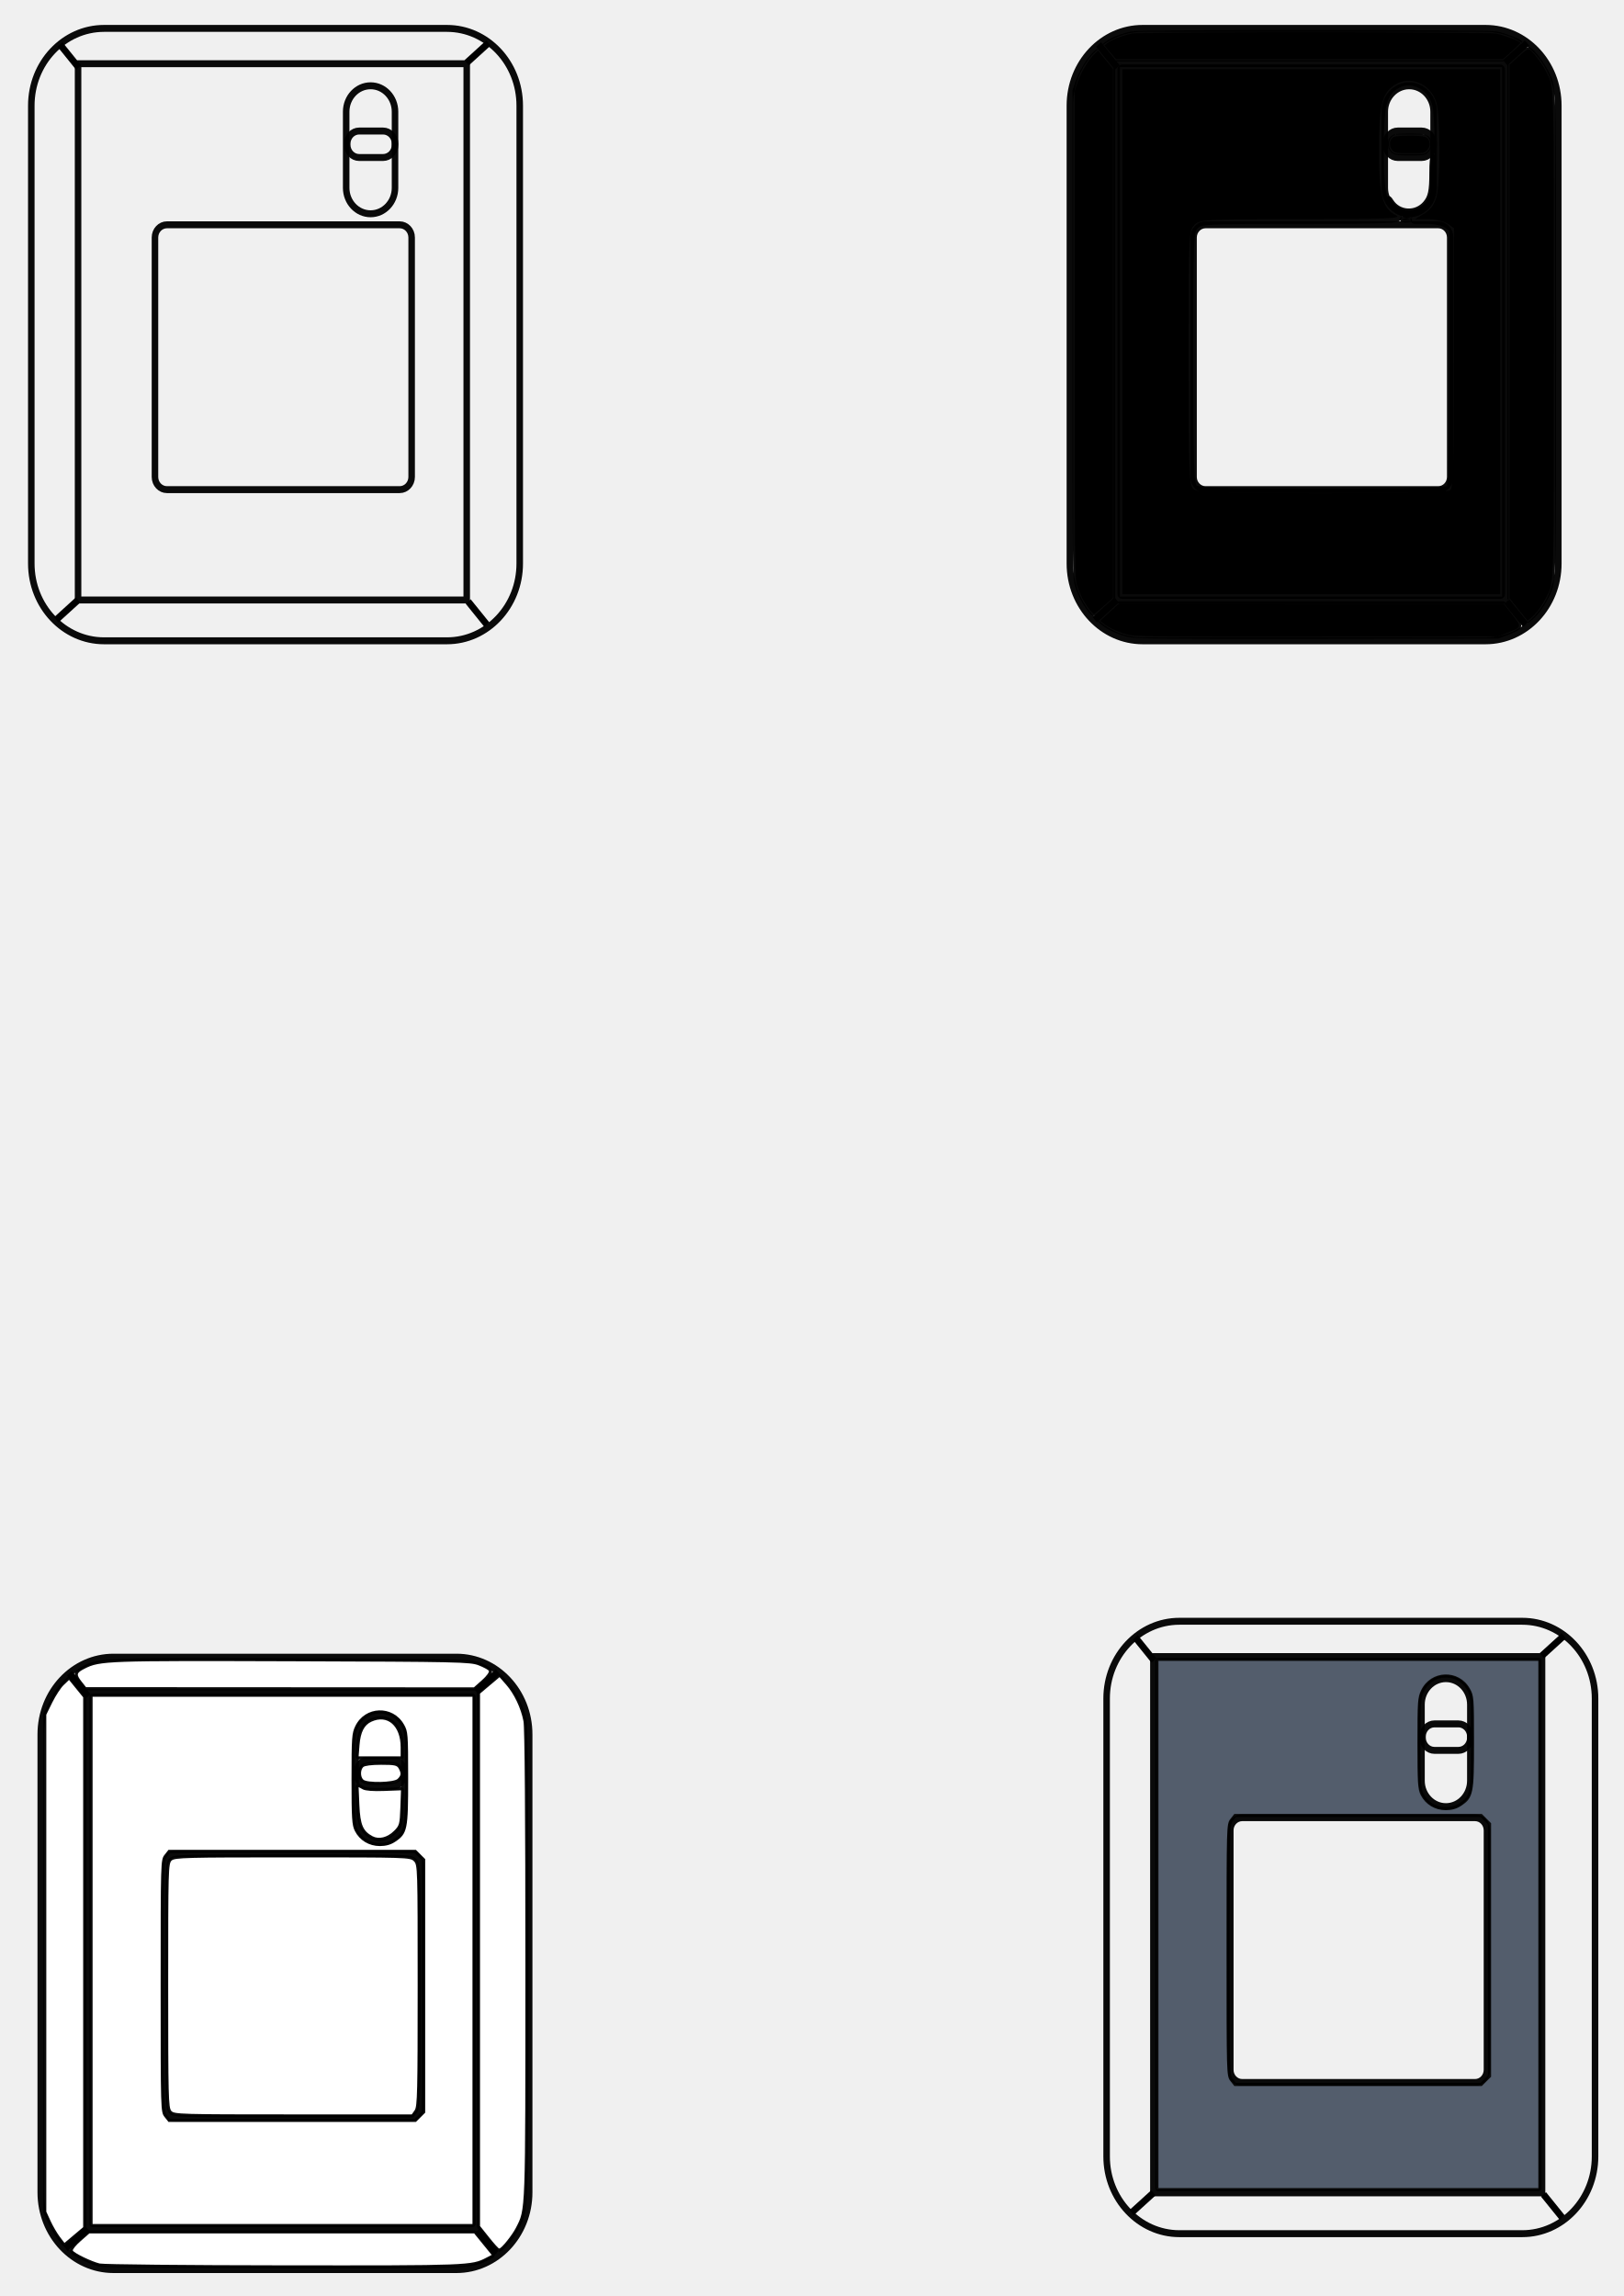
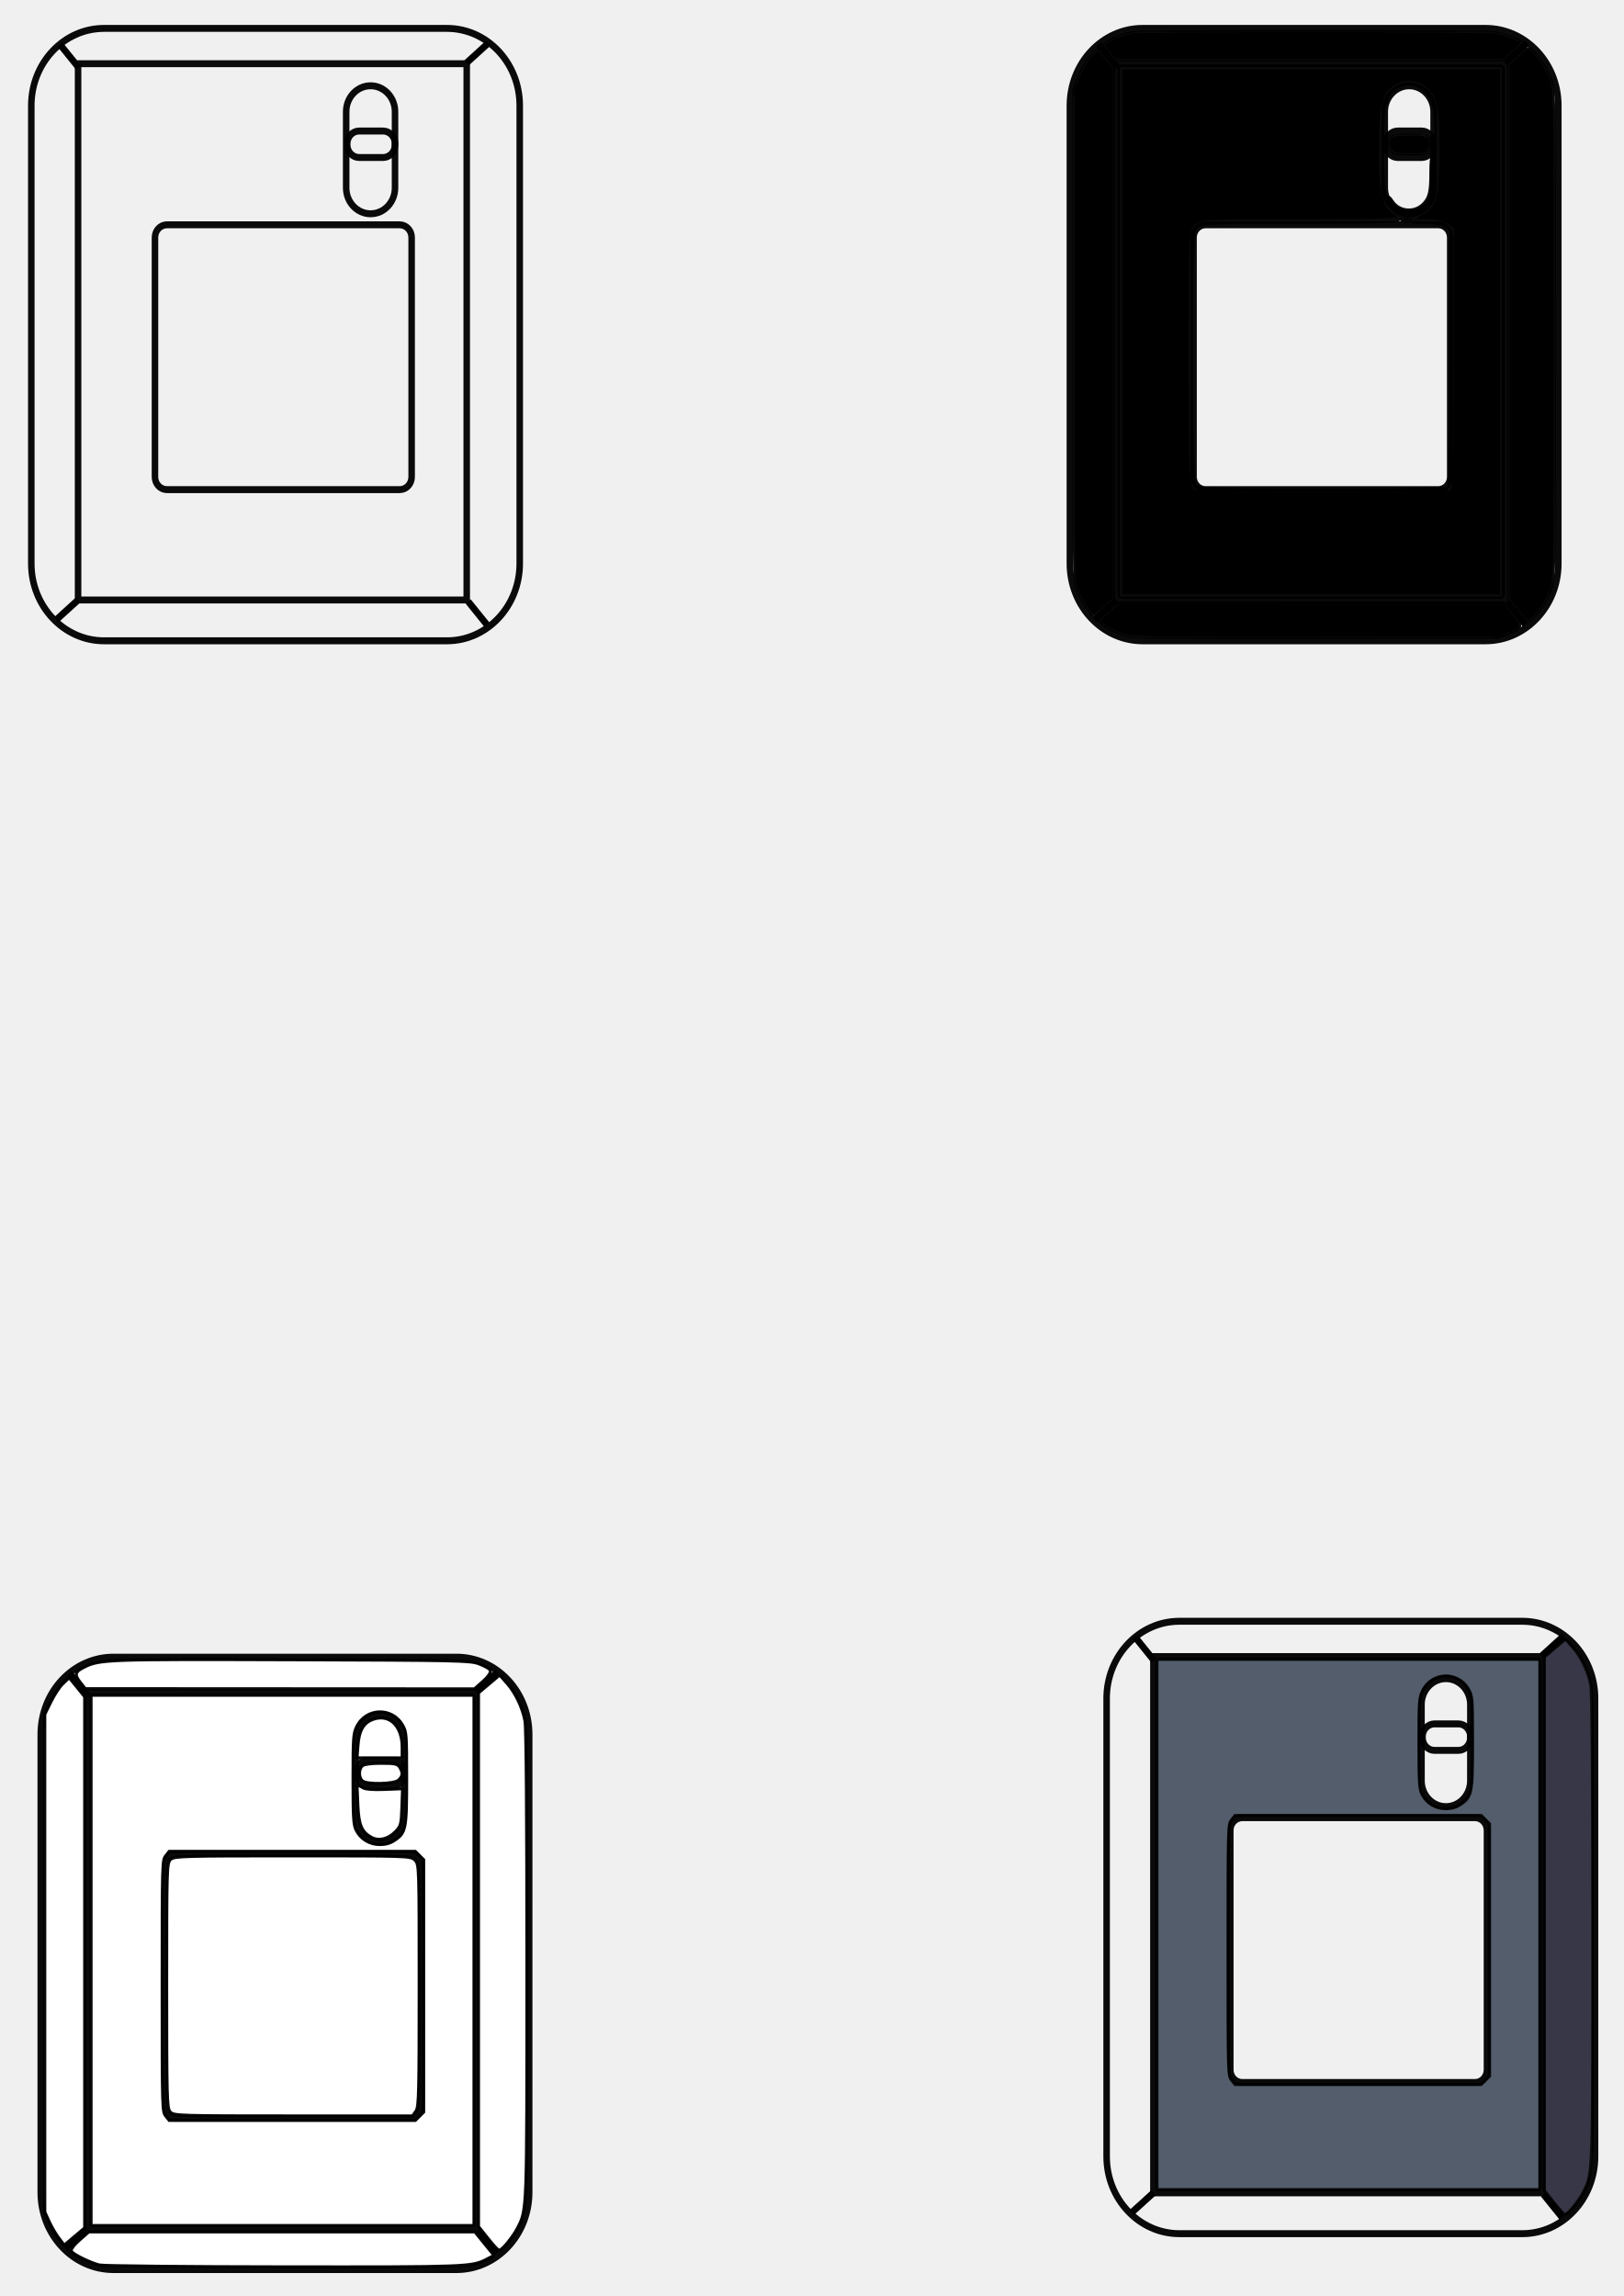
<svg xmlns="http://www.w3.org/2000/svg" width="210mm" height="297mm" viewBox="0 0 210 297" version="1.1" id="svg5">
  <defs id="defs2">
    </defs>
  <g id="layer1">
    <path style="fill:#000000;stroke:#000000;stroke-width:5.128;stroke-linecap:round;stroke-linejoin:round;stroke-miterlimit:4;stroke-dasharray:none;stroke-opacity:0.955;paint-order:stroke markers fill" d="" id="path1507" transform="scale(0.2645833)" />
    <path style="fill:#000000;stroke:#000000;stroke-width:5.128;stroke-linecap:round;stroke-linejoin:round;stroke-miterlimit:4;stroke-dasharray:none;stroke-opacity:0.955;paint-order:stroke markers fill" d="" id="path1622" transform="scale(0.2645833)" />
    <path style="fill:#000000;stroke:#000000;stroke-width:5.128;stroke-linecap:round;stroke-linejoin:round;stroke-miterlimit:4;stroke-dasharray:none;stroke-opacity:0.955;paint-order:stroke markers fill" d="" id="path1973" transform="scale(0.2645833)" />
    <path style="fill:#ffffff;stroke:#000000;stroke-width:3.395;stroke-linecap:round;stroke-linejoin:round;stroke-opacity:0.955;paint-order:stroke markers fill" d="" id="path1530" transform="scale(0.2645833)" />
    <path style="fill:#ffffff;stroke:#000000;stroke-width:1.369;stroke-linecap:round;stroke-linejoin:round;stroke-opacity:0.955;paint-order:stroke markers fill" d="" id="path1047" transform="scale(0.2645833)" />
    <path style="fill:#ffffff;stroke:#000000;stroke-width:1.369;stroke-linecap:round;stroke-linejoin:round;stroke-opacity:0.955;paint-order:stroke markers fill" d="" id="path1086" transform="scale(0.2645833)" />
    <g id="g1529" transform="matrix(0.3602102,0,0,0.3825382,-0.5210766,-12.88348)" style="stroke-width:2.346;stroke-miterlimit:4;stroke-dasharray:none">
      <rect style="fill:none;stroke:#000000;stroke-width:2.346;stroke-linecap:round;stroke-linejoin:round;stroke-miterlimit:4;stroke-dasharray:none;stroke-opacity:0.955;paint-order:stroke markers fill" id="rect1273" width="139.548" height="181.338" x="29.477" y="55.222" />
      <rect style="fill:none;stroke:#000000;stroke-width:2.346;stroke-linecap:round;stroke-linejoin:round;stroke-miterlimit:4;stroke-dasharray:none;stroke-opacity:0.955;paint-order:stroke markers fill" id="rect1275" width="175.368" height="207.083" x="12.686" y="43.282" ry="26.119" />
      <path style="fill:none;stroke:#000000;stroke-width:2.346;stroke-linecap:butt;stroke-linejoin:miter;stroke-miterlimit:4;stroke-dasharray:none;stroke-opacity:1" d="m 29.477,236.56 -7.836,6.716" id="path1310" />
      <path style="fill:none;stroke:#000000;stroke-width:2.346;stroke-linecap:butt;stroke-linejoin:miter;stroke-miterlimit:4;stroke-dasharray:none;stroke-opacity:1" d="m 176.27,244.925 -6.716,-7.836" id="path1314" />
      <path style="fill:none;stroke:#000000;stroke-width:2.346;stroke-linecap:butt;stroke-linejoin:miter;stroke-miterlimit:4;stroke-dasharray:none;stroke-opacity:1" d="m 176.83,48.206 -7.836,6.716" id="path1400" />
      <path style="fill:none;stroke:#000000;stroke-width:2.346;stroke-linecap:butt;stroke-linejoin:miter;stroke-miterlimit:4;stroke-dasharray:none;stroke-opacity:1" d="m 22.974,48.705 6.716,7.835" id="path1406" />
      <rect style="fill:none;stroke:#000000;stroke-width:2.346;stroke-linecap:round;stroke-linejoin:round;stroke-miterlimit:4;stroke-dasharray:none;stroke-opacity:0.955;paint-order:stroke markers fill" id="rect1434" width="17.537" height="43.282" x="125.742" y="62.685" ry="8.768" />
      <rect style="fill:none;stroke:#000000;stroke-width:2.346;stroke-linecap:round;stroke-linejoin:round;stroke-miterlimit:4;stroke-dasharray:none;stroke-opacity:0.955;paint-order:stroke markers fill" id="rect1436" width="17.164" height="8.955" x="126.116" y="77.983" ry="4.291" />
      <rect style="fill:none;stroke:#000000;stroke-width:2.346;stroke-linecap:round;stroke-linejoin:round;stroke-miterlimit:4;stroke-dasharray:none;stroke-opacity:0.955;paint-order:stroke markers fill" id="rect1438" width="92.161" height="89.549" x="57.088" y="109.698" ry="4.291" />
    </g>
    <g id="g2273">
      <g id="g1573" transform="matrix(0.3602102,0,0,0.3825382,133.8032,-12.88348)" style="stroke-width:2.346;stroke-miterlimit:4;stroke-dasharray:none">
        <rect style="fill:none;stroke:#000000;stroke-width:2.346;stroke-linecap:round;stroke-linejoin:round;stroke-miterlimit:4;stroke-dasharray:none;stroke-opacity:0.955;paint-order:stroke markers fill" id="rect1555" width="139.548" height="181.338" x="29.477" y="55.222" />
        <rect style="fill:none;stroke:#000000;stroke-width:2.346;stroke-linecap:round;stroke-linejoin:round;stroke-miterlimit:4;stroke-dasharray:none;stroke-opacity:0.955;paint-order:stroke markers fill" id="rect1557" width="175.368" height="207.083" x="12.686" y="43.282" ry="26.119" />
        <path style="fill:none;stroke:#000000;stroke-width:2.346;stroke-linecap:butt;stroke-linejoin:miter;stroke-miterlimit:4;stroke-dasharray:none;stroke-opacity:1" d="m 29.477,236.56 -7.836,6.716" id="path1559" />
        <path style="fill:none;stroke:#000000;stroke-width:2.346;stroke-linecap:butt;stroke-linejoin:miter;stroke-miterlimit:4;stroke-dasharray:none;stroke-opacity:1" d="m 176.27,244.925 -6.716,-7.836" id="path1561" />
        <path style="fill:none;stroke:#000000;stroke-width:2.346;stroke-linecap:butt;stroke-linejoin:miter;stroke-miterlimit:4;stroke-dasharray:none;stroke-opacity:1" d="m 176.83,48.206 -7.836,6.716" id="path1563" />
        <path style="fill:none;stroke:#000000;stroke-width:2.346;stroke-linecap:butt;stroke-linejoin:miter;stroke-miterlimit:4;stroke-dasharray:none;stroke-opacity:1" d="m 22.974,48.705 6.716,7.835" id="path1565" />
        <rect style="fill:none;stroke:#000000;stroke-width:2.346;stroke-linecap:round;stroke-linejoin:round;stroke-miterlimit:4;stroke-dasharray:none;stroke-opacity:0.955;paint-order:stroke markers fill" id="rect1567" width="17.537" height="43.282" x="125.742" y="62.685" ry="8.768" />
        <rect style="fill:none;stroke:#000000;stroke-width:2.346;stroke-linecap:round;stroke-linejoin:round;stroke-miterlimit:4;stroke-dasharray:none;stroke-opacity:0.955;paint-order:stroke markers fill" id="rect1569" width="17.164" height="8.955" x="126.116" y="77.983" ry="4.291" />
        <rect style="fill:none;stroke:#000000;stroke-width:2.346;stroke-linecap:round;stroke-linejoin:round;stroke-miterlimit:4;stroke-dasharray:none;stroke-opacity:0.955;paint-order:stroke markers fill" id="rect1571" width="92.161" height="89.549" x="57.088" y="109.698" ry="4.291" />
      </g>
      <path style="fill:#000000;stroke:#000000;stroke-width:4.642;stroke-linecap:round;stroke-linejoin:round;stroke-miterlimit:4;stroke-dasharray:none;stroke-opacity:0.955;paint-order:stroke markers fill" d="M 548.579,162.176 V 33.845 h 92.37 92.37 V 162.176 290.507 h -92.37 -92.37 z m 160.484,77.281 c 1.266,-1.266 1.692,-17.594 1.692,-64.791 v -63.098 l -3.134,-2.195 c -1.724,-1.207 -6.007,-2.198 -9.519,-2.201 l -6.385,-0.005 4.497,-2.742 c 3.022,-1.842 4.985,-4.501 5.986,-8.104 1.909,-6.875 1.936,-39.008 0.038,-45.842 -2.676,-9.635 -13.293,-14.044 -20.932,-8.694 -5.863,4.107 -7.216,10.081 -7.214,31.853 0.002,22.165 1.646,28.331 8.459,31.735 2.887,1.442 -5.482,1.765 -46.185,1.782 -47.816,0.02 -49.818,0.128 -52.531,2.841 -2.735,2.735 -2.82,4.701 -2.82,64.77 0,54.437 0.269,62.218 2.216,64.165 1.946,1.946 9.638,2.216 63.178,2.216 45.535,0 61.39,-0.428 62.654,-1.692 z" id="path1704" transform="scale(0.2645833)" />
      <path style="fill:#000000;stroke:#000000;stroke-width:2.163;stroke-linecap:round;stroke-linejoin:round;stroke-miterlimit:4;stroke-dasharray:none;stroke-opacity:0.955;paint-order:stroke markers fill" d="m 682.527,102.298 c -2.13,-1.966 -3.773,-4.045 -3.767,-4.763 0.009,-0.987 0.324,-0.786 1.397,0.89 3.69,5.763 12.012,6.198 16.502,0.861 2.483,-2.95 3.108,-5.893 3.112,-14.65 0.002,-5.095 0.259,-7.84 0.762,-8.151 0.568,-0.351 0.643,1.668 0.298,8.01 -0.52,9.575 -1.118,12.473 -3.094,14.985 -1.827,2.322 -8.124,6.307 -9.967,6.307 -0.858,-1.4e-4 -3.033,-1.448 -5.244,-3.489 z" id="path1782" transform="scale(0.2645833)" />
      <path style="fill:#000000;stroke:#000000;stroke-width:2.163;stroke-linecap:round;stroke-linejoin:round;stroke-miterlimit:4;stroke-dasharray:none;stroke-opacity:0.955;paint-order:stroke markers fill" d="m 685.319,107.215 c 0,-0.299 0.887,-0.413 1.971,-0.254 2.534,0.372 2.534,0.797 0,0.797 -1.084,0 -1.971,-0.244 -1.971,-0.543 z" id="path1821" transform="scale(0.2645833)" />
      <path style="fill:#000000;stroke:#000000;stroke-width:2.163;stroke-linecap:round;stroke-linejoin:round;stroke-miterlimit:4;stroke-dasharray:none;stroke-opacity:0.955;paint-order:stroke markers fill" d="m 680.72,73.591 c -1.642,-1.642 -1.698,-4.706 -0.113,-6.14 0.965,-0.873 2.625,-1.087 8.416,-1.087 7.768,0 9.077,0.444 9.767,3.314 0.279,1.162 -0.025,2.213 -0.997,3.45 -1.368,1.739 -1.557,1.778 -8.579,1.778 -6.304,0 -7.34,-0.16 -8.494,-1.314 z" id="path1938" transform="scale(0.2645833)" />
      <path style="fill:#000000;stroke:#000000;stroke-width:2.163;stroke-linecap:round;stroke-linejoin:round;stroke-miterlimit:4;stroke-dasharray:none;stroke-opacity:0.955;paint-order:stroke markers fill" d="m 551.974,310.434 c -4.452,-0.973 -9.761,-3.333 -12.523,-5.568 l -1.643,-1.329 4.599,-4.24 4.599,-4.24 93.96,0.019 93.96,0.019 4.182,5.286 c 4.885,6.175 4.879,6.199 -2.282,8.981 l -4.528,1.759 -88.047,0.119 c -73.573,0.1 -88.742,-0.033 -92.279,-0.806 z" id="path2019" transform="scale(0.2645833)" />
      <path style="fill:#000000;stroke:#000000;stroke-width:2.163;stroke-linecap:round;stroke-linejoin:round;stroke-miterlimit:4;stroke-dasharray:none;stroke-opacity:0.955;paint-order:stroke markers fill" d="m 532.198,297.529 c -2.575,-3.533 -4.044,-6.415 -5.634,-11.049 -1.197,-3.49 -1.24,-7.707 -1.24,-122.871 V 44.352 l 1.519,-4.396 c 1.642,-4.751 5.466,-11.075 8.232,-13.612 l 1.724,-1.582 1.305,1.659 c 0.718,0.913 2.349,2.909 3.626,4.437 l 2.32,2.777 v 129.337 129.337 l -4.315,3.821 c -2.373,2.101 -4.575,3.914 -4.893,4.028 -0.318,0.114 -1.508,-1.069 -2.645,-2.628 z" id="path2058" transform="scale(0.2645833)" />
      <path style="fill:#000000;stroke:#000000;stroke-width:2.163;stroke-linecap:round;stroke-linejoin:round;stroke-miterlimit:4;stroke-dasharray:none;stroke-opacity:0.955;paint-order:stroke markers fill" d="m 742.293,297.936 -4.408,-5.508 V 162.042 31.656 l 4.347,-3.983 c 3.436,-3.148 4.584,-3.856 5.479,-3.377 1.62,0.867 6.207,6.993 8.172,10.913 3.898,7.778 3.685,0.377 3.685,128.401 0,128.526 0.241,120.512 -3.868,128.625 -2.1,4.147 -5.051,8.104 -7.45,9.991 l -1.549,1.219 z" id="path2097" transform="scale(0.2645833)" />
      <path style="fill:#000000;stroke:#000000;stroke-width:2.163;stroke-linecap:round;stroke-linejoin:round;stroke-miterlimit:4;stroke-dasharray:none;stroke-opacity:0.955;paint-order:stroke markers fill" d="m 542.677,25.555 -2.81,-3.356 1.599,-1.236 c 2.038,-1.576 7.846,-3.79 12.015,-4.58 4.482,-0.85 173.277,-0.814 177.907,0.038 3.67,0.675 11.753,3.78 11.752,4.515 -2e-4,0.23 -1.902,2.119 -4.225,4.197 l -4.225,3.778 h -94.602 -94.602 z" id="path2136" transform="scale(0.2645833)" />
    </g>
    <g id="g2805">
      <g id="g985" transform="matrix(0.3602102,0,0,0.3825382,0.7010272,197.8072)" style="stroke-width:2.346;stroke-miterlimit:4;stroke-dasharray:none">
        <rect style="fill:none;stroke:#000000;stroke-width:2.346;stroke-linecap:round;stroke-linejoin:round;stroke-miterlimit:4;stroke-dasharray:none;stroke-opacity:0.955;paint-order:stroke markers fill" id="rect967" width="139.548" height="181.338" x="29.477" y="55.222" />
        <rect style="fill:none;stroke:#000000;stroke-width:2.346;stroke-linecap:round;stroke-linejoin:round;stroke-miterlimit:4;stroke-dasharray:none;stroke-opacity:0.955;paint-order:stroke markers fill" id="rect969" width="175.368" height="207.083" x="12.686" y="43.282" ry="26.119" />
        <path style="fill:none;stroke:#000000;stroke-width:2.346;stroke-linecap:butt;stroke-linejoin:miter;stroke-miterlimit:4;stroke-dasharray:none;stroke-opacity:1" d="m 29.477,236.56 -7.836,6.716" id="path971" />
        <path style="fill:none;stroke:#000000;stroke-width:2.346;stroke-linecap:butt;stroke-linejoin:miter;stroke-miterlimit:4;stroke-dasharray:none;stroke-opacity:1" d="m 176.27,244.925 -6.716,-7.836" id="path973" />
        <path style="fill:none;stroke:#000000;stroke-width:2.346;stroke-linecap:butt;stroke-linejoin:miter;stroke-miterlimit:4;stroke-dasharray:none;stroke-opacity:1" d="m 176.83,48.206 -7.836,6.716" id="path975" />
        <path style="fill:none;stroke:#000000;stroke-width:2.346;stroke-linecap:butt;stroke-linejoin:miter;stroke-miterlimit:4;stroke-dasharray:none;stroke-opacity:1" d="m 22.974,48.705 6.716,7.835" id="path977" />
        <rect style="fill:none;stroke:#000000;stroke-width:2.346;stroke-linecap:round;stroke-linejoin:round;stroke-miterlimit:4;stroke-dasharray:none;stroke-opacity:0.955;paint-order:stroke markers fill" id="rect979" width="17.537" height="43.282" x="125.742" y="62.685" ry="8.768" />
        <rect style="fill:none;stroke:#000000;stroke-width:2.346;stroke-linecap:round;stroke-linejoin:round;stroke-miterlimit:4;stroke-dasharray:none;stroke-opacity:0.955;paint-order:stroke markers fill" id="rect981" width="17.164" height="8.955" x="126.116" y="77.983" ry="4.291" />
        <rect style="fill:none;stroke:#000000;stroke-width:2.346;stroke-linecap:round;stroke-linejoin:round;stroke-miterlimit:4;stroke-dasharray:none;stroke-opacity:0.955;paint-order:stroke markers fill" id="rect983" width="92.161" height="89.549" x="57.088" y="109.698" ry="4.291" />
      </g>
      <path style="fill:#ffffff;stroke:#000000;stroke-width:3.041;stroke-linecap:round;stroke-linejoin:round;stroke-opacity:0.955;paint-order:stroke markers fill" d="M 45.266,958.437 V 829.568 h 92.841 92.841 v 128.869 128.869 h -92.841 -92.841 z m 160.32,76.717 2.268,-2.268 v -61.978 -61.978 l -2.268,-2.268 -2.267,-2.268 H 142.835 82.352 l -1.915,2.434 c -1.894,2.407 -1.915,3.113 -1.915,64.079 0,60.966 0.021,61.672 1.915,64.079 l 1.915,2.434 h 60.484 60.484 z M 193.167,900.451 c 5.998,-4.007 6.371,-5.835 6.356,-31.16 -0.013,-21.719 -0.097,-22.778 -2.077,-26.232 -5.455,-9.515 -18.994,-9.044 -23.772,0.827 -1.69,3.491 -1.848,5.703 -1.846,25.927 9.2e-4,19.206 0.214,22.533 1.617,25.325 2.319,4.615 6.934,7.409 12.239,7.409 2.98,0 5.332,-0.659 7.485,-2.097 z" id="path1422" transform="scale(0.2645833)" />
      <path style="fill:#ffffff;stroke:#000000;stroke-width:3.041;stroke-linecap:round;stroke-linejoin:round;stroke-opacity:0.955;paint-order:stroke markers fill" d="m 83.747,1032.037 c -1.389,-1.535 -1.529,-7.127 -1.529,-61.289 0,-56.566 0.086,-59.678 1.689,-61.129 1.534,-1.388 6.977,-1.529 59.123,-1.529 56.202,0 57.473,0.04 59.281,1.848 1.809,1.809 1.848,3.079 1.848,60.765 0,51.83 -0.173,59.164 -1.438,60.97 l -1.438,2.053 h -58.004 c -55.02,0 -58.082,-0.087 -59.532,-1.689 z" id="path1527" transform="scale(0.2645833)" />
      <path style="fill:#ffffff;stroke:#000000;stroke-width:3.041;stroke-linecap:round;stroke-linejoin:round;stroke-opacity:0.955;paint-order:stroke markers fill" d="m 48.726,1106.627 c -3.852,-0.908 -12.272,-4.95 -13.099,-6.288 -0.292,-0.473 1.4,-2.559 3.76,-4.637 l 4.291,-3.777 h 94.046 94.046 l 4.277,5.25 4.277,5.25 -2.586,1.355 c -7.235,3.791 -8.288,3.831 -98.707,3.746 -47.76,-0.045 -88.397,-0.45 -90.305,-0.899 z" id="path1633" transform="scale(0.2645833)" />
      <path style="fill:#ffffff;stroke:#000000;stroke-width:3.041;stroke-linecap:round;stroke-linejoin:round;stroke-opacity:0.955;paint-order:stroke markers fill" d="m 239.032,1093.798 -4.388,-5.503 V 958.152 828.01 l 4.768,-4.02 4.768,-4.02 3.204,3.645 c 3.977,4.524 7.279,11.488 8.5,17.926 0.594,3.131 0.931,46.27 0.931,119.139 0,122.694 0.127,119.173 -4.62,128.478 -1.891,3.707 -7.094,10.165 -8.178,10.152 -0.328,0 -2.572,-2.484 -4.985,-5.511 z" id="path1740" transform="scale(0.2645833)" />
      <path style="fill:#ffffff;stroke:#000000;stroke-width:3.041;stroke-linecap:round;stroke-linejoin:round;stroke-opacity:0.955;paint-order:stroke markers fill" d="m 29.181,1093.501 c -1.285,-1.684 -3.284,-5.118 -4.442,-7.631 l -2.106,-4.568 V 959.804 838.305 l 2.951,-5.994 c 1.623,-3.297 4.125,-7.119 5.559,-8.493 l 2.608,-2.499 3.448,4.252 3.448,4.252 v 129.521 129.521 l -4.565,3.849 -4.565,3.849 z" id="path1848" transform="scale(0.2645833)" />
      <path style="fill:#ffffff;stroke:#000000;stroke-width:3.041;stroke-linecap:round;stroke-linejoin:round;stroke-opacity:0.955;paint-order:stroke markers fill" d="m 39.954,822.211 c -2.814,-3.568 -2.647,-4.325 1.408,-6.394 7.435,-3.793 10.847,-3.915 101.364,-3.615 81.665,0.27 87.098,0.389 91.224,1.985 2.413,0.933 4.667,2.15 5.009,2.704 0.342,0.554 -1.166,2.593 -3.351,4.533 l -3.973,3.526 -94.801,-0.051 -94.801,-0.051 z" id="path2223" transform="scale(0.2645833)" />
      <path style="fill:#ffffff;stroke:#000000;stroke-width:3.041;stroke-linecap:round;stroke-linejoin:round;stroke-opacity:0.955;paint-order:stroke markers fill" d="m 175.756,853.042 c 0.501,-6.231 2.292,-9.712 5.826,-11.322 7.875,-3.588 14.264,2.026 14.261,12.53 l -10e-4,4.418 h -10.269 -10.269 z" id="path2333" transform="scale(0.2645833)" />
      <path style="fill:#ffffff;stroke:#000000;stroke-width:3.041;stroke-linecap:round;stroke-linejoin:round;stroke-opacity:0.955;paint-order:stroke markers fill" d="m 177.553,870.03 c -1.425,-1.425 -1.425,-4.672 0,-6.097 0.683,-0.683 4.037,-1.109 8.744,-1.109 6.603,0 7.764,0.242 8.591,1.787 1.299,2.428 1.207,3.373 -0.495,5.076 -1.805,1.805 -15.107,2.076 -16.839,0.343 z" id="path2444" transform="scale(0.2645833)" />
      <path style="fill:#ffffff;stroke:#000000;stroke-width:3.041;stroke-linecap:round;stroke-linejoin:round;stroke-opacity:0.955;paint-order:stroke markers fill" d="m 182.077,897.722 c -4.645,-2.466 -5.981,-5.627 -6.397,-15.14 l -0.387,-8.859 2.066,1.106 c 1.311,0.702 5.094,0.989 10.358,0.787 l 8.292,-0.319 -0.313,8.529 c -0.295,8.055 -0.467,8.682 -3.084,11.295 -3.241,3.236 -7.404,4.264 -10.535,2.602 z" id="path2556" transform="scale(0.2645833)" />
    </g>
    <g id="g2900" transform="matrix(0.3602102,0,0,0.3825382,138.5543,193.1632)" style="stroke-width:2.346;stroke-miterlimit:4;stroke-dasharray:none">
      <rect style="fill:none;stroke:#000000;stroke-width:2.346;stroke-linecap:round;stroke-linejoin:round;stroke-miterlimit:4;stroke-dasharray:none;stroke-opacity:0.955;paint-order:stroke markers fill" id="rect2882" width="139.548" height="181.338" x="29.477" y="55.222" />
      <rect style="fill:none;stroke:#000000;stroke-width:2.346;stroke-linecap:round;stroke-linejoin:round;stroke-miterlimit:4;stroke-dasharray:none;stroke-opacity:0.955;paint-order:stroke markers fill" id="rect2884" width="175.368" height="207.083" x="12.686" y="43.282" ry="26.119" />
      <path style="fill:none;stroke:#000000;stroke-width:2.346;stroke-linecap:butt;stroke-linejoin:miter;stroke-miterlimit:4;stroke-dasharray:none;stroke-opacity:1" d="m 29.477,236.56 -7.836,6.716" id="path2886" />
      <path style="fill:none;stroke:#000000;stroke-width:2.346;stroke-linecap:butt;stroke-linejoin:miter;stroke-miterlimit:4;stroke-dasharray:none;stroke-opacity:1" d="m 176.27,244.925 -6.716,-7.836" id="path2888" />
      <path style="fill:none;stroke:#000000;stroke-width:2.346;stroke-linecap:butt;stroke-linejoin:miter;stroke-miterlimit:4;stroke-dasharray:none;stroke-opacity:1" d="m 176.83,48.206 -7.836,6.716" id="path2890" />
      <path style="fill:none;stroke:#000000;stroke-width:2.346;stroke-linecap:butt;stroke-linejoin:miter;stroke-miterlimit:4;stroke-dasharray:none;stroke-opacity:1" d="m 22.974,48.705 6.716,7.835" id="path2892" />
      <rect style="fill:none;stroke:#000000;stroke-width:2.346;stroke-linecap:round;stroke-linejoin:round;stroke-miterlimit:4;stroke-dasharray:none;stroke-opacity:0.955;paint-order:stroke markers fill" id="rect2894" width="17.537" height="43.282" x="125.742" y="62.685" ry="8.768" />
      <rect style="fill:none;stroke:#000000;stroke-width:2.346;stroke-linecap:round;stroke-linejoin:round;stroke-miterlimit:4;stroke-dasharray:none;stroke-opacity:0.955;paint-order:stroke markers fill" id="rect2896" width="17.164" height="8.955" x="126.116" y="77.983" ry="4.291" />
      <rect style="fill:none;stroke:#000000;stroke-width:2.346;stroke-linecap:round;stroke-linejoin:round;stroke-miterlimit:4;stroke-dasharray:none;stroke-opacity:0.955;paint-order:stroke markers fill" id="rect2898" width="92.161" height="89.549" x="57.088" y="109.698" ry="4.291" />
    </g>
    <path style="fill:#535d6c;stroke:#000000;stroke-width:3.041;stroke-linecap:round;stroke-linejoin:round;stroke-opacity:0.955;paint-order:stroke markers fill" d="M 566.286,940.885 V 812.016 h 92.841 92.841 v 128.869 128.869 h -92.841 -92.841 z m 160.32,76.717 2.268,-2.268 v -61.978 -61.978 l -2.268,-2.268 -2.267,-2.267 h -60.484 -60.484 l -1.915,2.434 c -1.894,2.407 -1.915,3.113 -1.915,64.079 0,60.966 0.021,61.672 1.915,64.079 l 1.915,2.434 h 60.484 60.484 z M 714.188,882.899 c 5.998,-4.007 6.371,-5.835 6.356,-31.16 -0.013,-21.719 -0.097,-22.778 -2.077,-26.232 -5.455,-9.515 -18.994,-9.044 -23.772,0.827 -1.69,3.491 -1.848,5.703 -1.846,25.927 9.2e-4,19.206 0.214,22.533 1.617,25.325 2.319,4.615 6.934,7.409 12.239,7.409 2.98,0 5.332,-0.659 7.485,-2.097 z" id="path3304" transform="scale(0.2645833)" />
+     <path style="fill:#373748;stroke:#000000;stroke-width:3.041;stroke-linecap:round;stroke-linejoin:round;stroke-opacity:0.955;paint-order:stroke markers fill" d="m 760.052,1076.246 -4.388,-5.503 V 940.6 810.457 l 4.768,-4.02 4.768,-4.02 3.204,3.645 c 3.977,4.524 7.279,11.488 8.5,17.926 0.594,3.131 0.931,46.27 0.931,119.139 0,122.694 0.127,119.173 -4.62,128.478 -1.891,3.707 -7.094,10.165 -8.178,10.152 -0.328,0 -2.572,-2.484 -4.985,-5.511 z" id="path3470" transform="scale(0.2645833)" />
  </g>
</svg>
